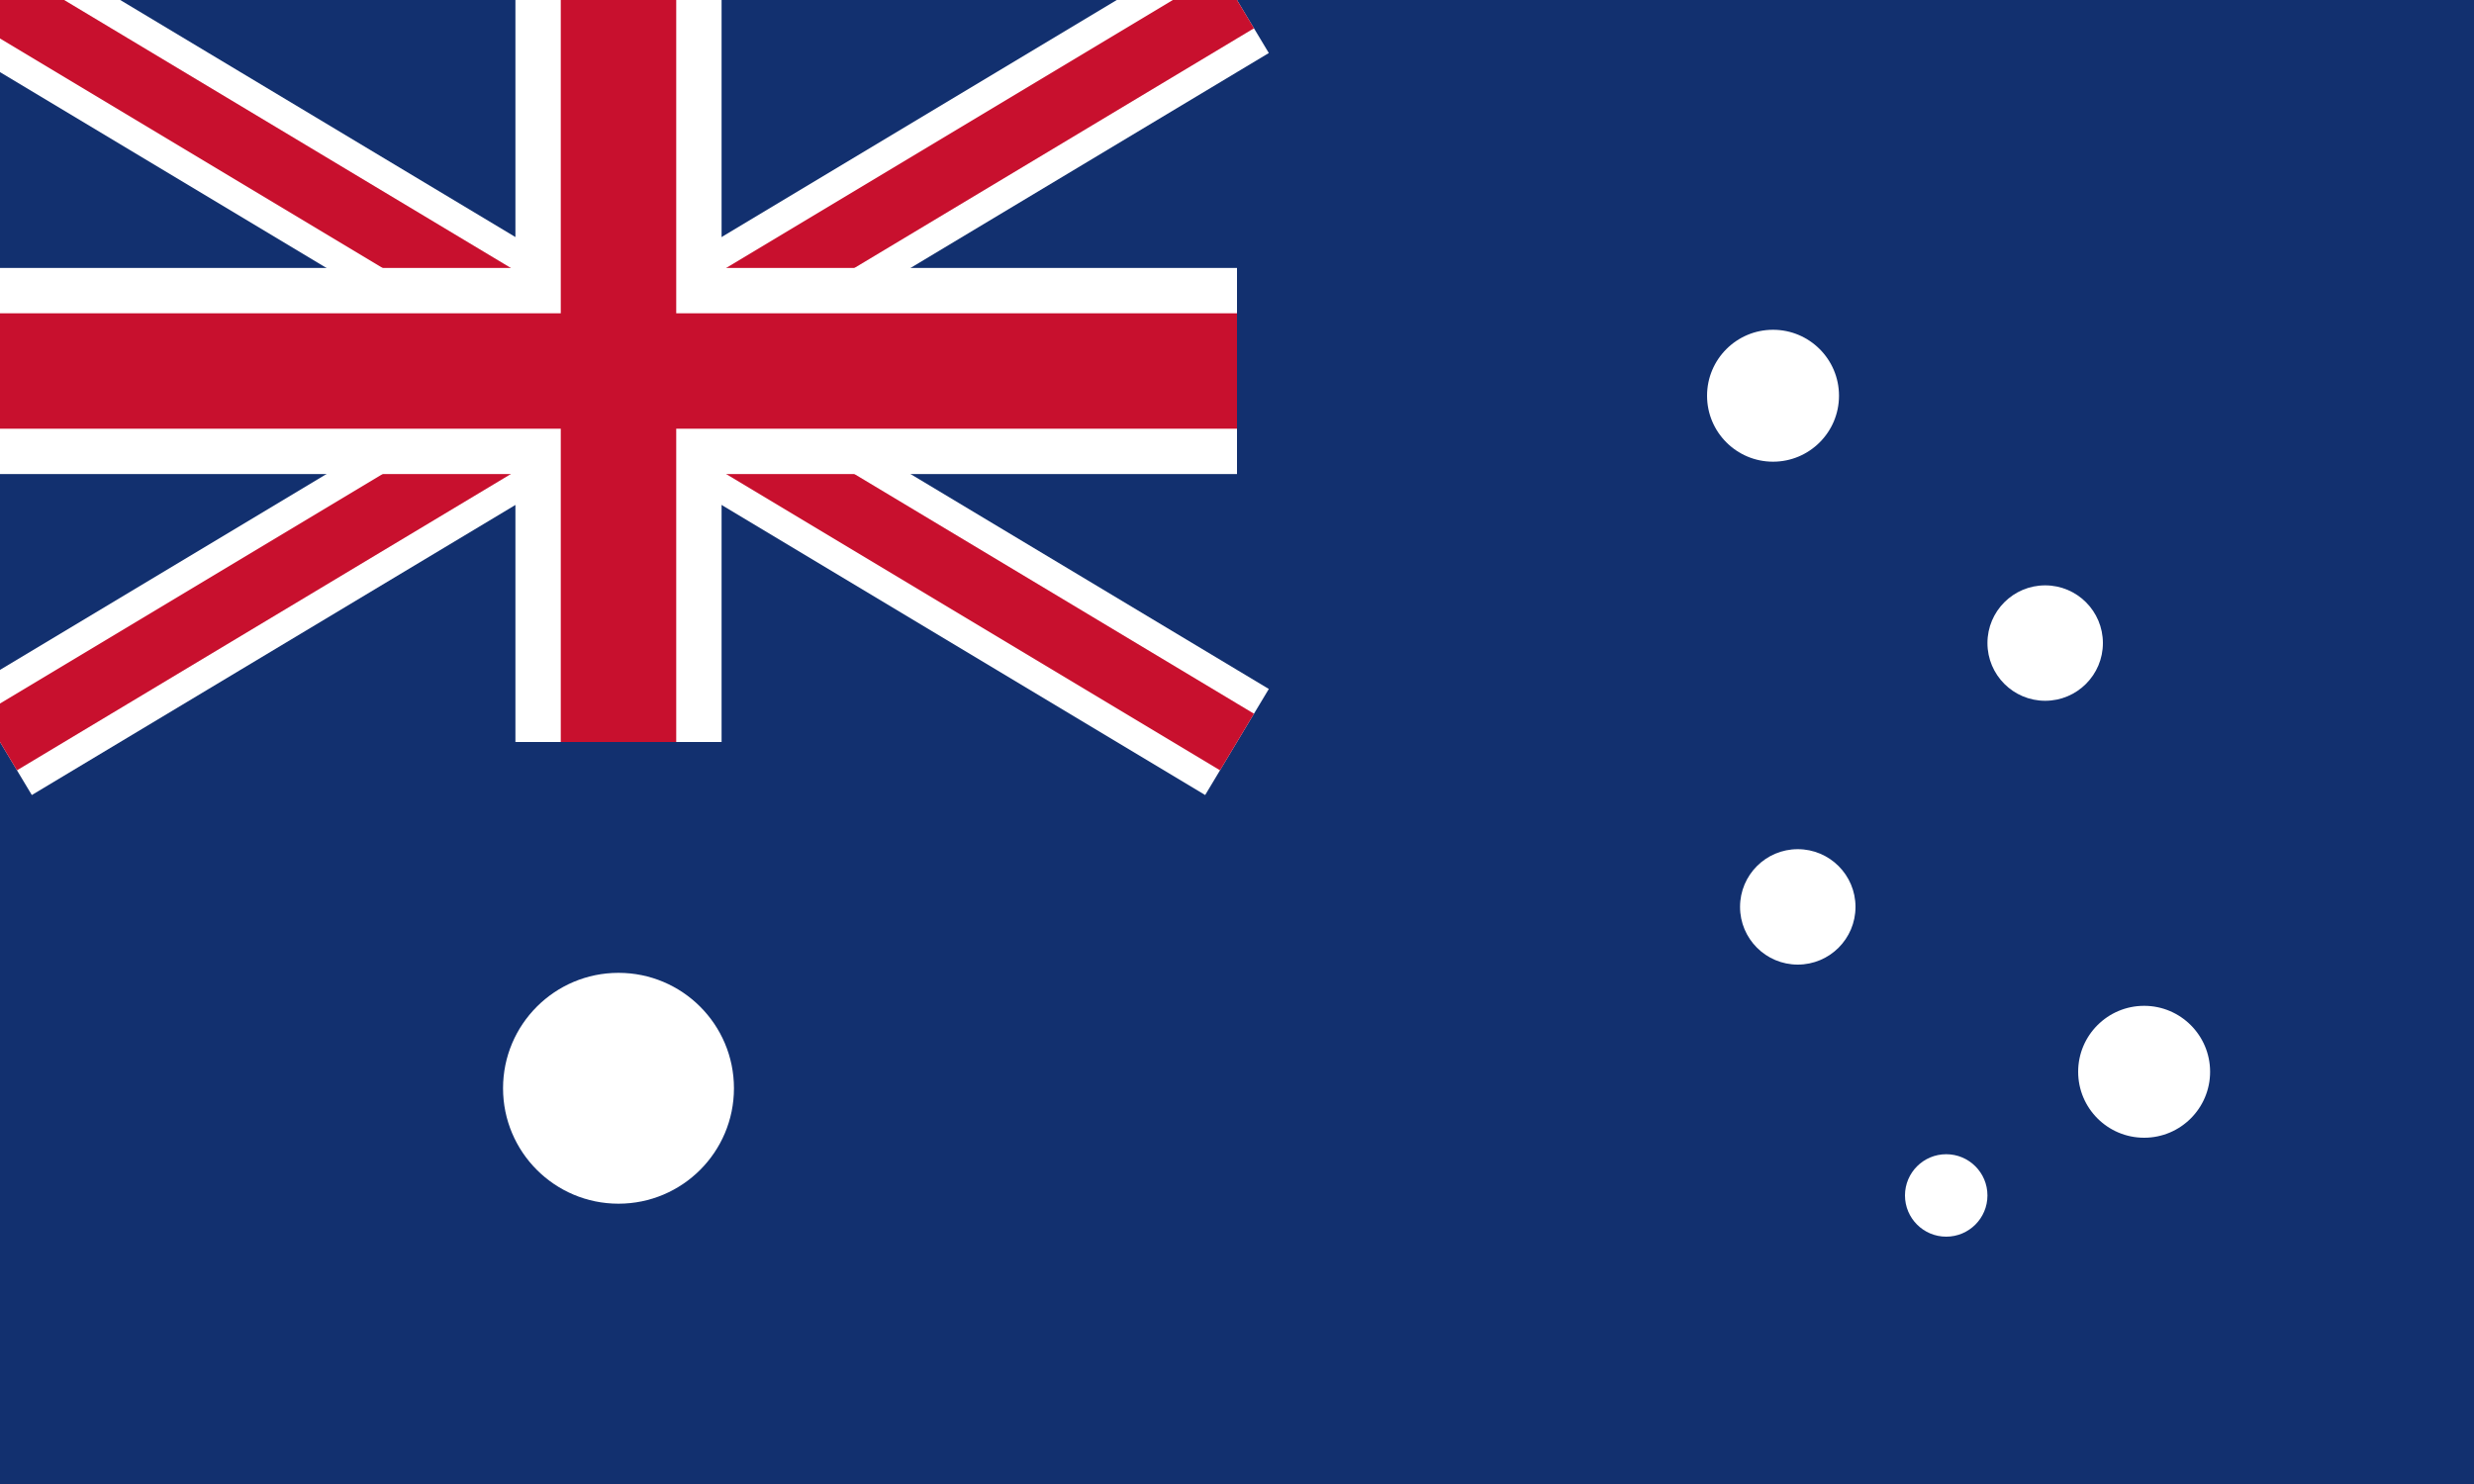
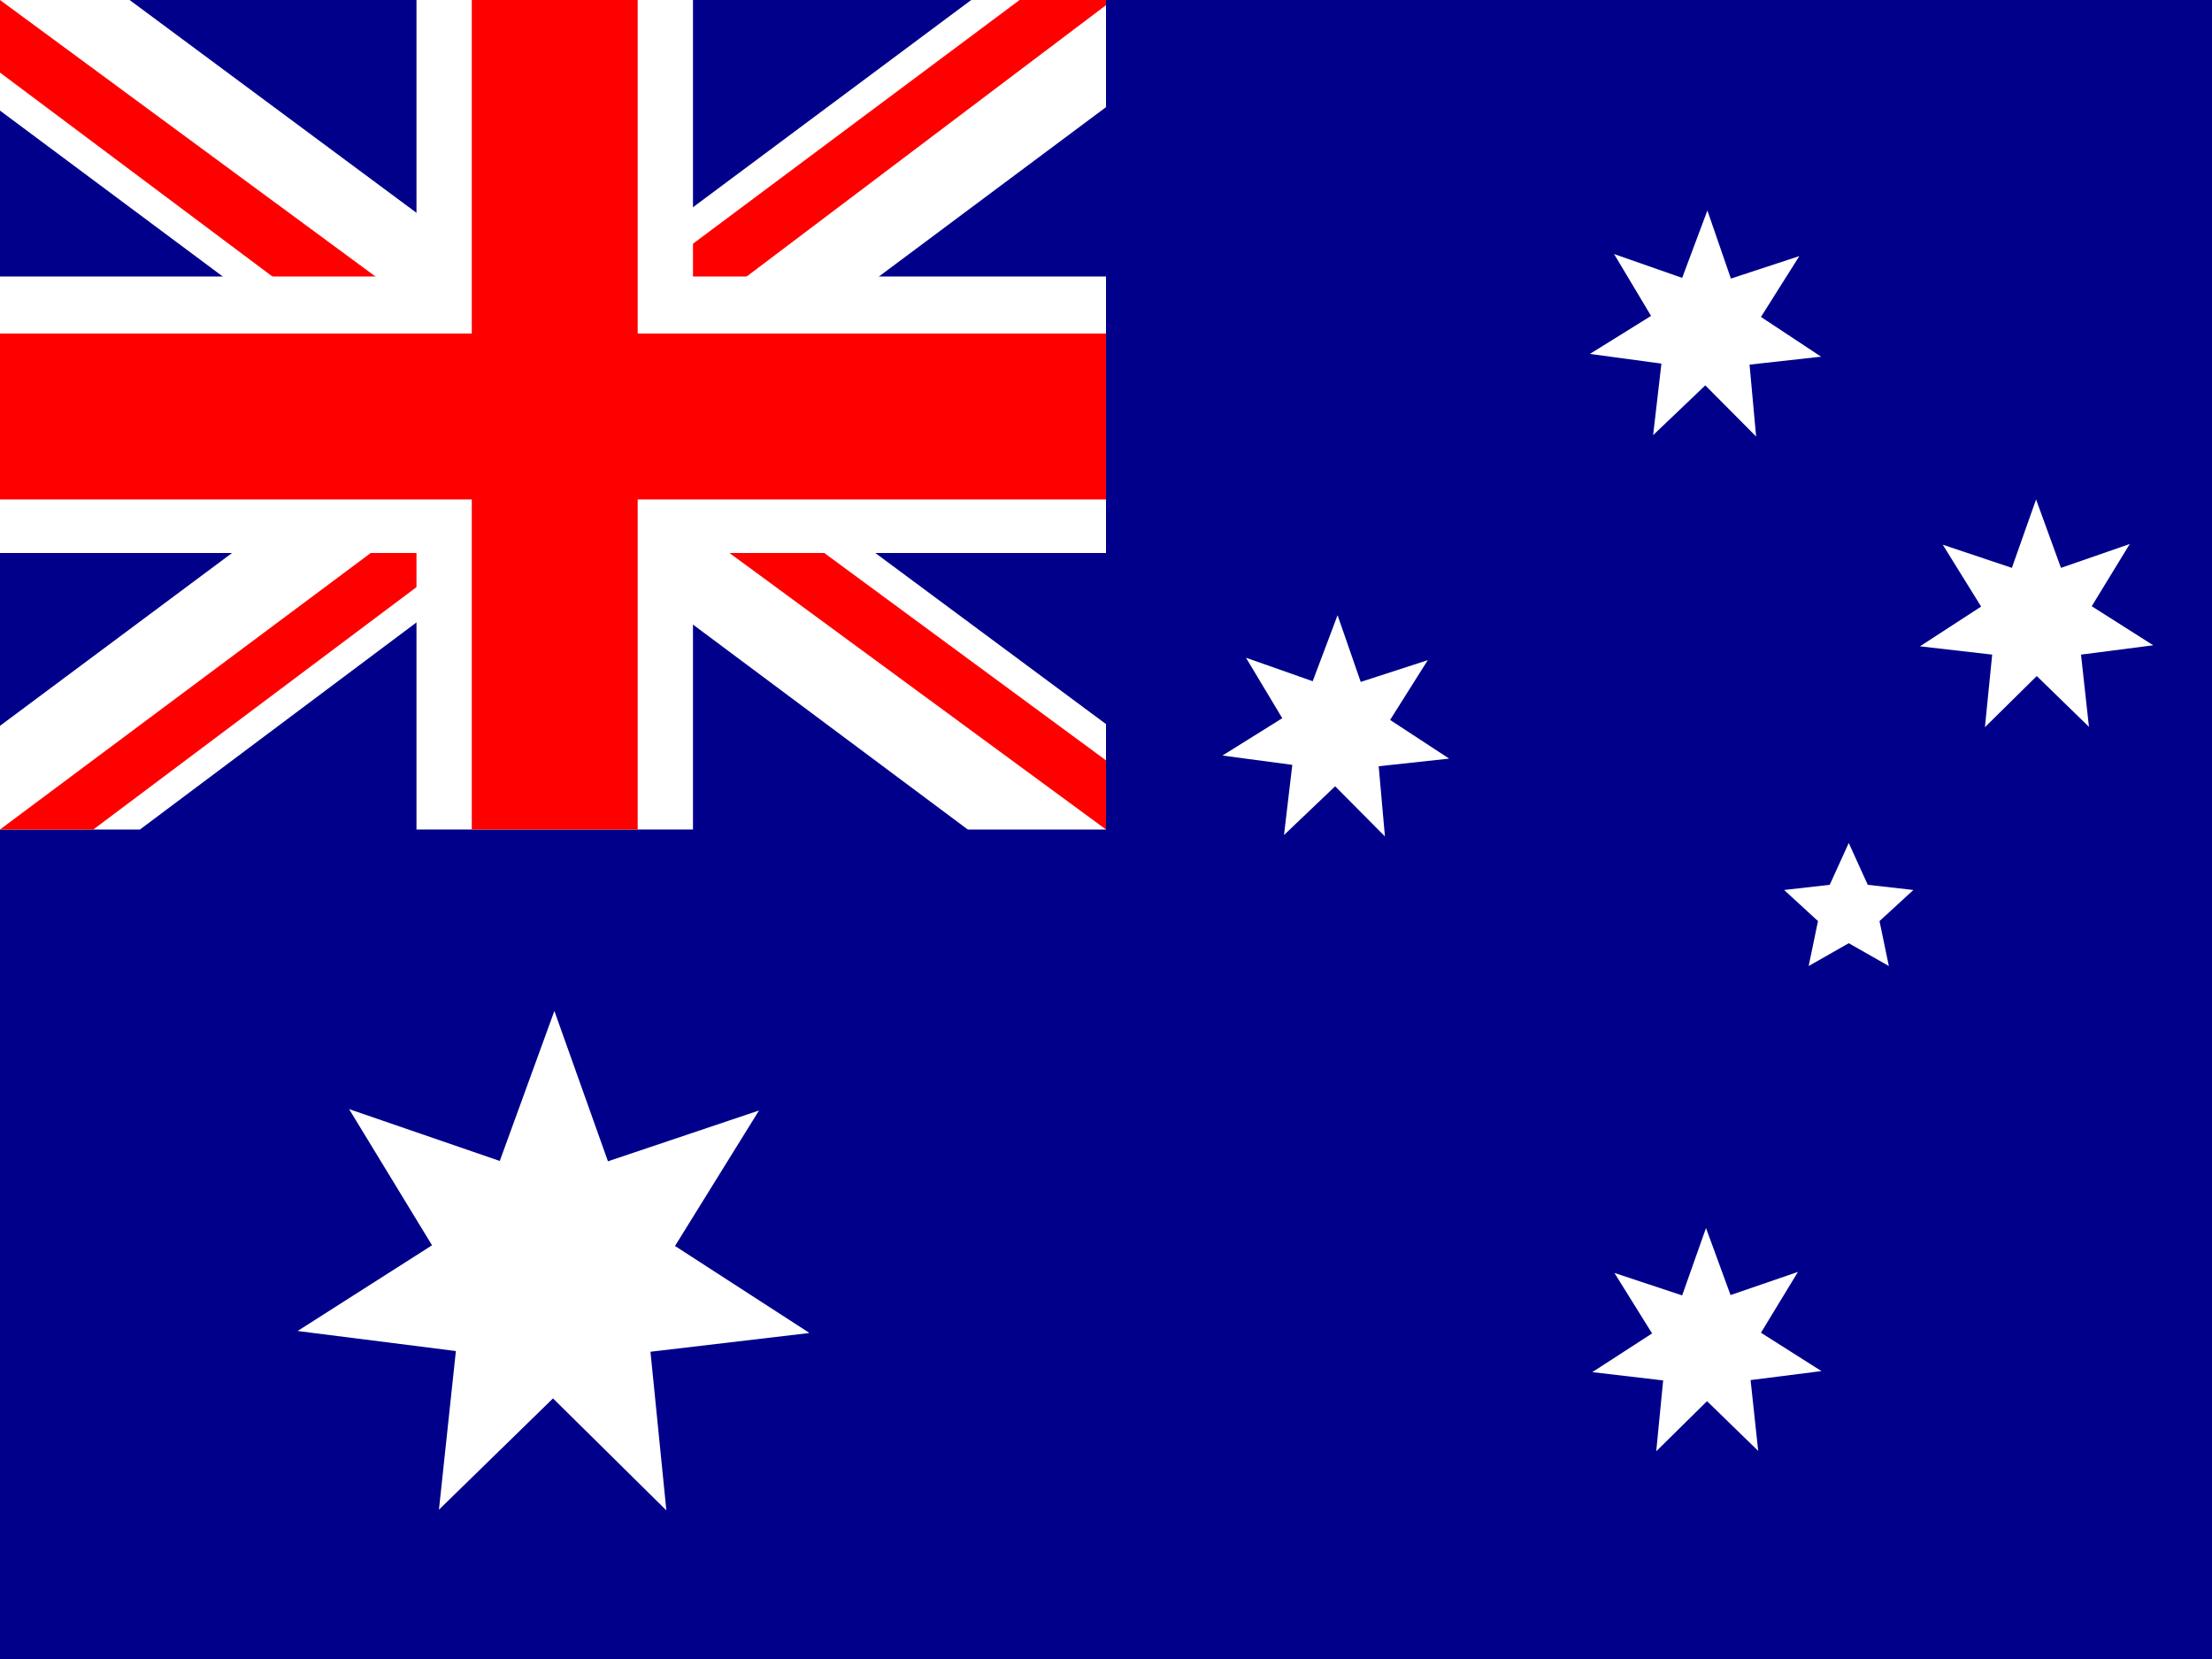
- <svg xmlns="http://www.w3.org/2000/svg" viewBox="0 0 300 180" role="img" aria-label="Australia flag">
-   <rect width="300" height="180" fill="#12306f" />
-   <g transform="scale(.5)">
-     <rect width="300" height="180" fill="#12306f" />
-     <path d="M0 0l300 180M300 0L0 180" stroke="#fff" stroke-width="30" />
-     <path d="M0 0l300 180M300 0L0 180" stroke="#c8102e" stroke-width="16" />
-     <path d="M150 0v180M0 90h300" stroke="#fff" stroke-width="50" />
-     <path d="M150 0v180M0 90h300" stroke="#c8102e" stroke-width="28" />
-   </g>
-   <g fill="#fff">
-     <circle cx="75" cy="132" r="14" />
-     <circle cx="215" cy="48" r="8" />
-     <circle cx="248" cy="78" r="7" />
-     <circle cx="218" cy="110" r="7" />
-     <circle cx="260" cy="130" r="8" />
-     <circle cx="236" cy="145" r="5" />
-   </g>
+ <svg xmlns="http://www.w3.org/2000/svg" id="flag-icons-au" viewBox="0 0 640 480">
+   <path fill="#00008B" d="M0 0h640v480H0z" />
+   <path fill="#fff" d="m37.5 0 122 90.5L281 0h39v31l-120 89.5 120 89V240h-40l-120-89.5L40.5 240H0v-30l119.5-89L0 32V0z" />
+   <path fill="red" d="M212 140.5 320 220v20l-135.5-99.5zm-92 10 3 17.5-96 72H0zM320 0v1.5l-124.5 94 1-22L295 0zM0 0l119.5 88h-30L0 21z" />
+   <path fill="#fff" d="M120.5 0v240h80V0zM0 80v80h320V80z" />
+   <path fill="red" d="M0 96.5v48h320v-48zM136.5 0v240h48V0z" />
+   <path fill="#fff" d="m527 396.7-20.5 2.6 2.2 20.5-14.8-14.4-14.7 14.5 2-20.5-20.5-2.4 17.3-11.2-10.9-17.5 19.6 6.5 6.9-19.5 7.1 19.4 19.5-6.7-10.7 17.6zm-3.7-117.2 2.7-13-9.8-9 13.2-1.5 5.5-12.1 5.5 12.1 13.2 1.5-9.8 9 2.7 13-11.6-6.6zm-104.1-60-20.3 2.2 1.8 20.3-14.4-14.5-14.8 14.1 2.4-20.3-20.2-2.7 17.3-10.8-10.5-17.5 19.3 6.8L387 178l6.7 19.3 19.4-6.3-10.9 17.3 17.1 11.2ZM623 186.7l-20.9 2.7 2.3 20.9-15.1-14.7-15 14.8 2.1-21-20.9-2.4 17.7-11.5-11.1-17.9 20 6.7 7-19.8 7.2 19.8 19.9-6.9-11 18zm-96.1-83.5-20.7 2.3 1.9 20.8-14.7-14.8-15.1 14.4 2.4-20.7-20.7-2.8 17.7-11L467 73.5l19.7 6.9 7.3-19.5 6.8 19.7 19.8-6.5-11.1 17.6zM234 385.7l-45.8 5.4 4.6 45.9-32.8-32.4-33 32.2 4.9-45.9-45.8-5.8 38.9-24.8-24-39.4 43.6 15 15.8-43.4 15.5 43.5 43.7-14.7-24.3 39.2 38.8 25.1Z" />
</svg>
